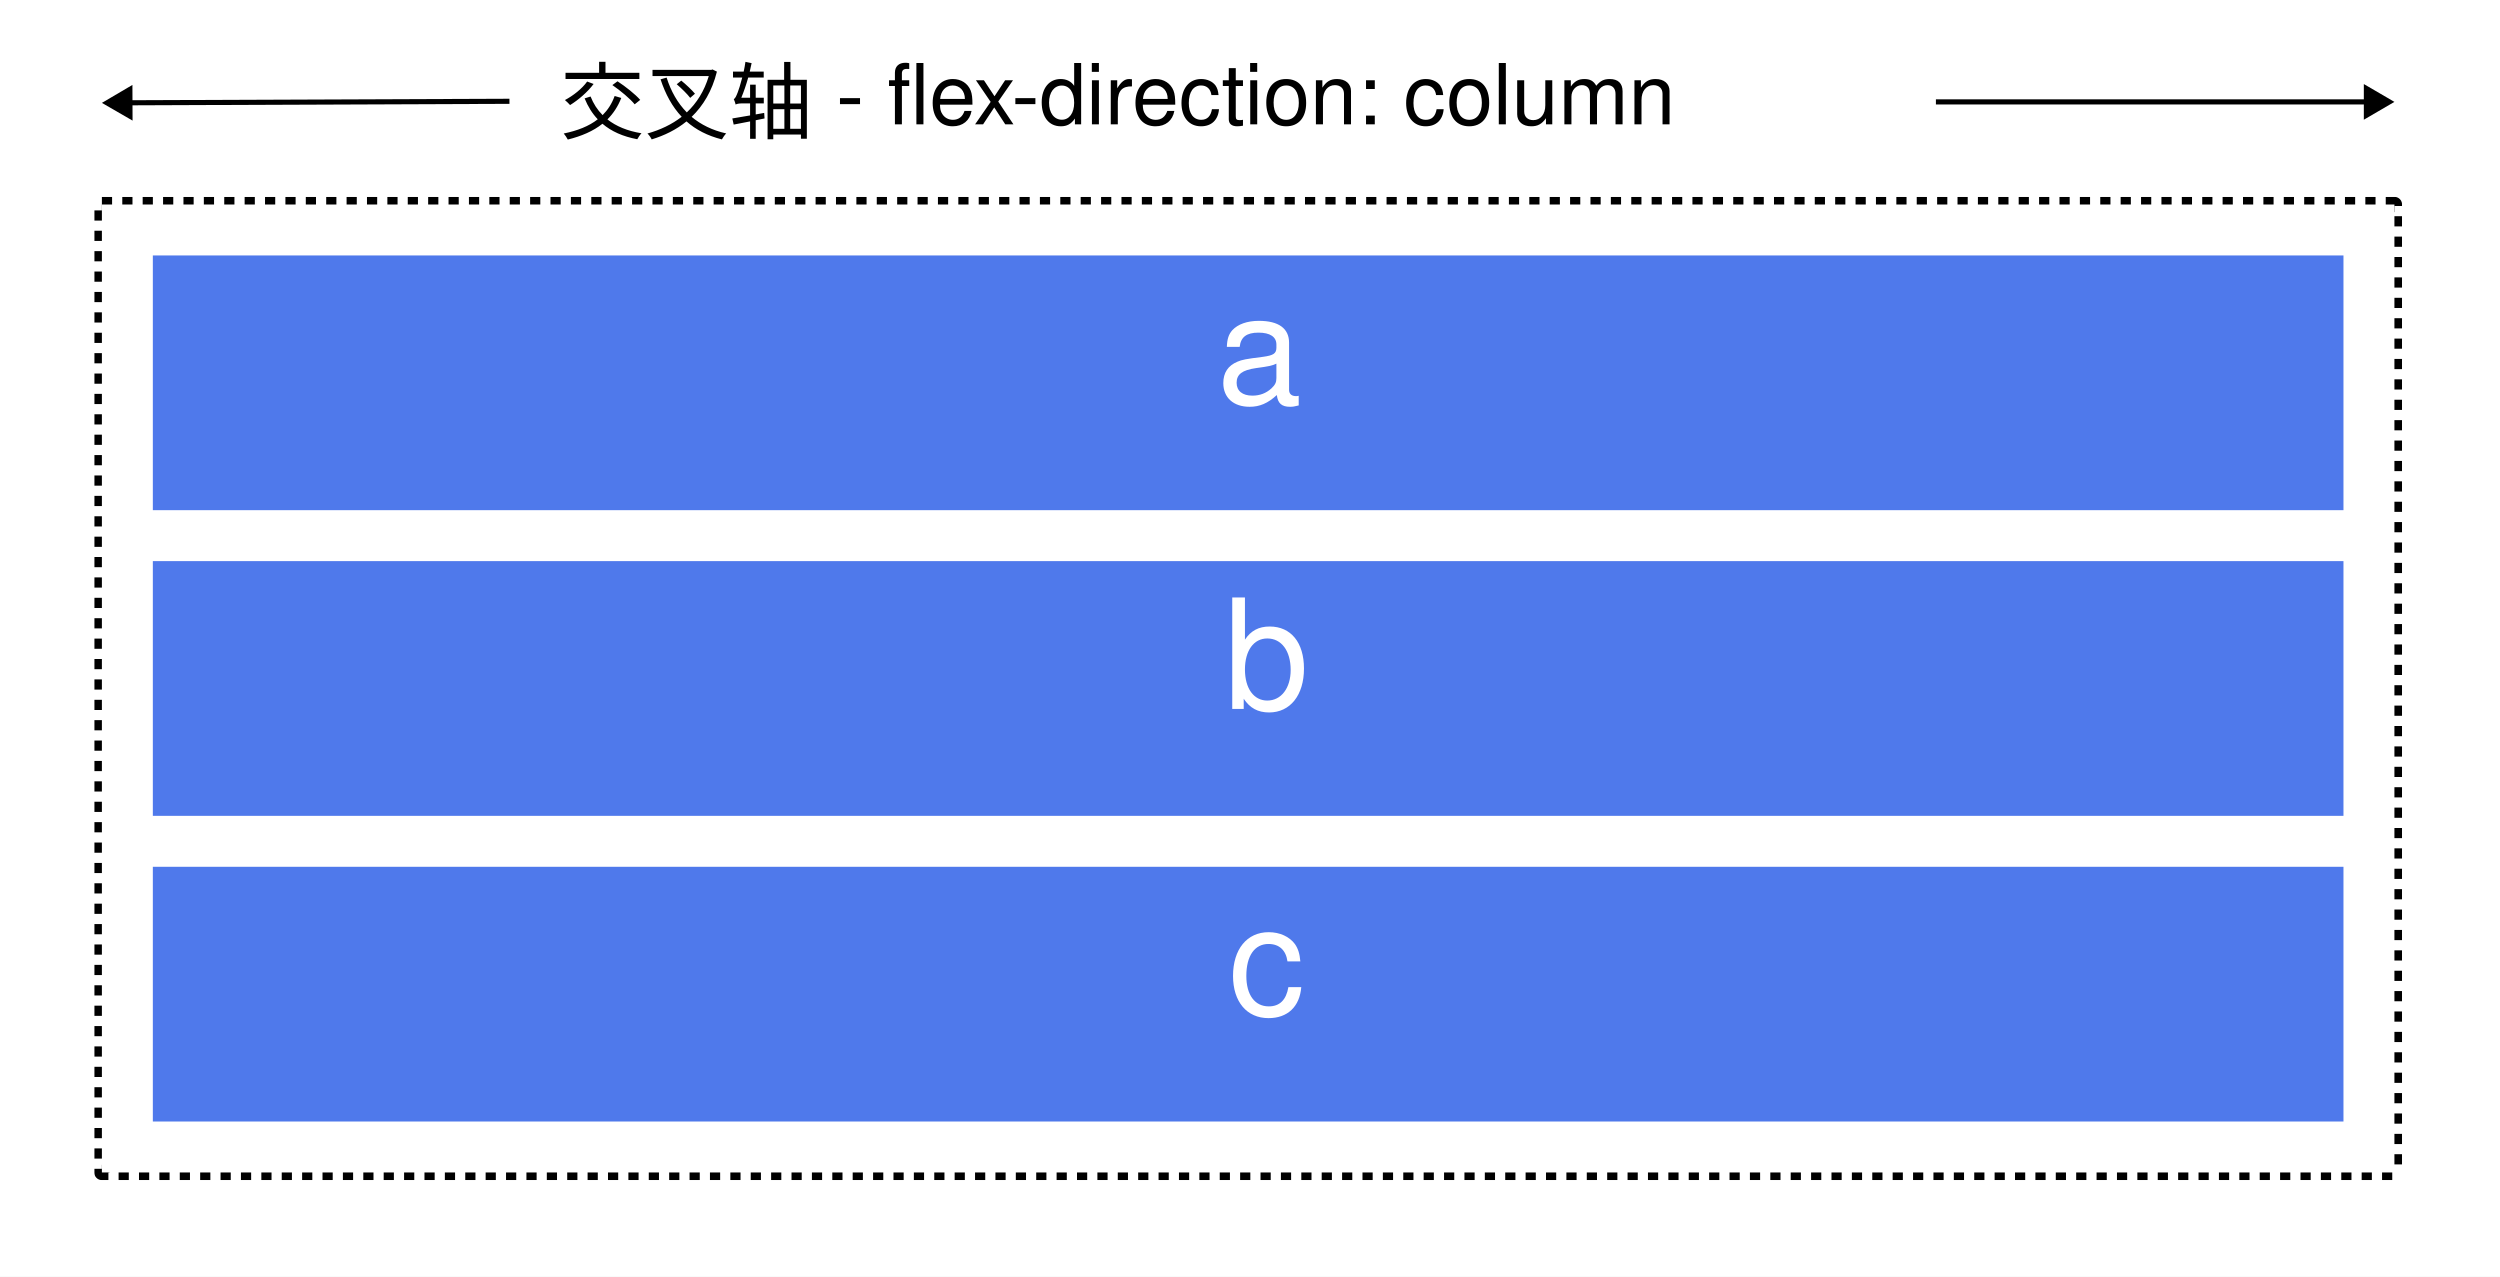
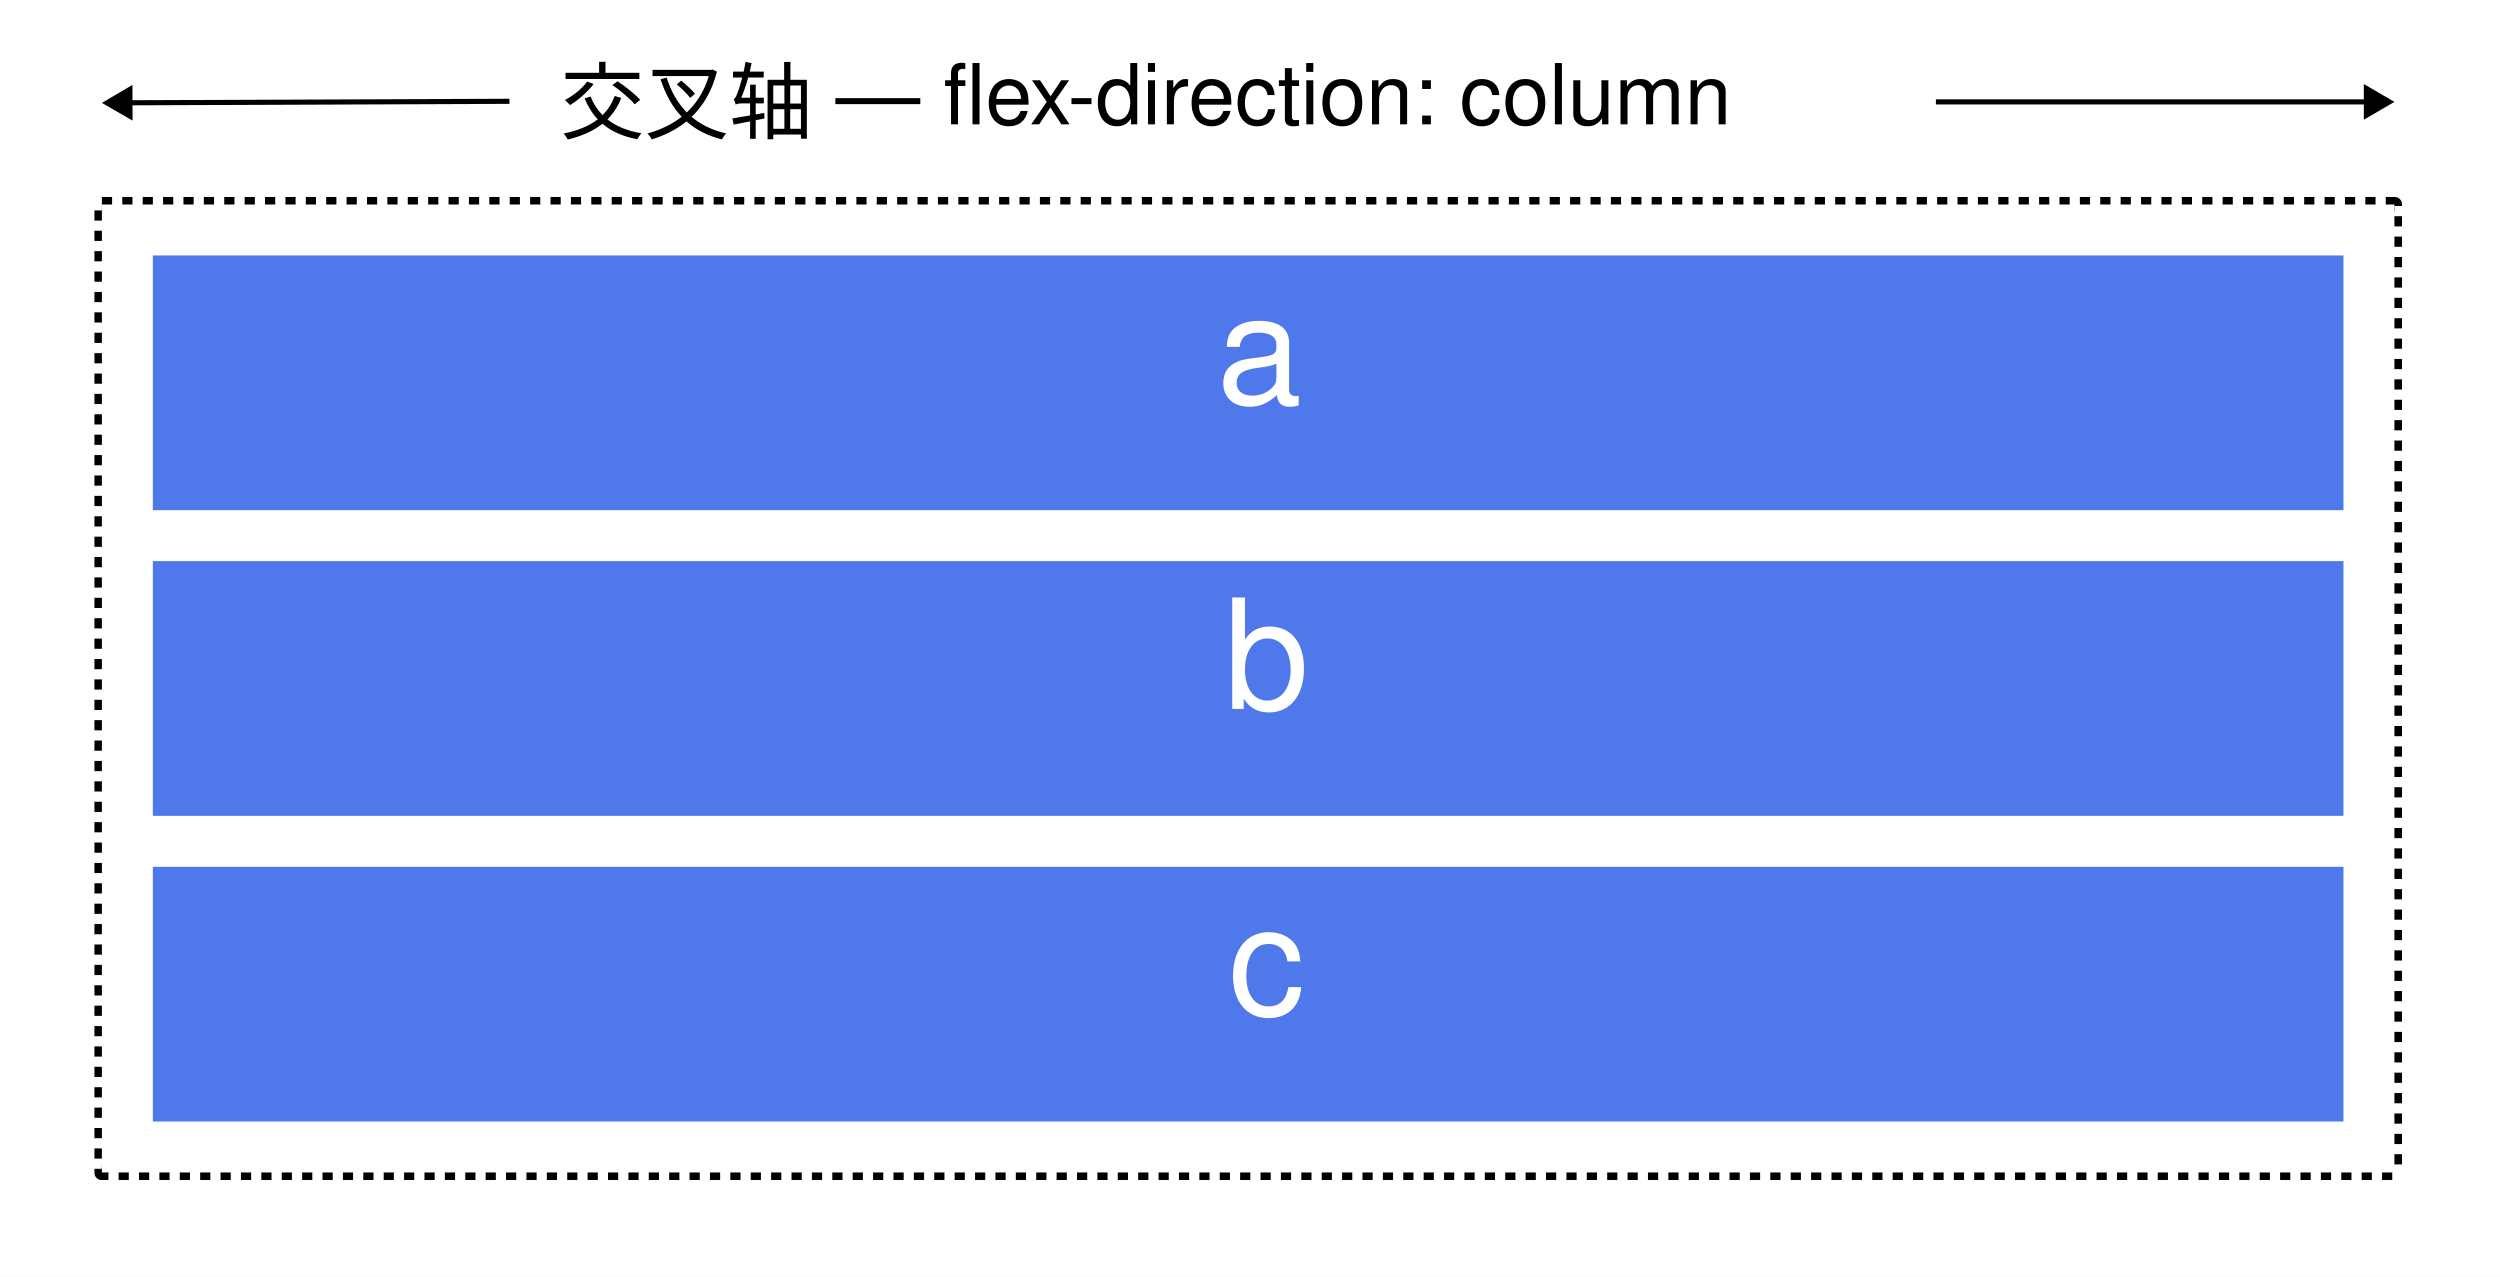
<svg xmlns="http://www.w3.org/2000/svg" xmlns:xlink="http://www.w3.org/1999/xlink" xml:space="preserve" width="1307.569" height="667.73" stroke-miterlimit="10" style="fill-rule:nonzero;clip-rule:evenodd;stroke-linecap:round;stroke-linejoin:round" viewBox="0 0 980.8 500.86">
  <defs>
    <path id="a" d="M39.974 80.23h899.403V459.98H39.974z" />
  </defs>
  <path fill="#fff" d="M0 0h980.8v500.86H0z" />
  <path fill="#4f79eb" d="M59.96 100.217h859.43v99.934H59.96z" />
  <text fill="#fff" font-family="Helvetica" font-size="60" transform="translate(454.126 100.217)">
    <tspan x="23.289" y="58" textLength="33.369">a</tspan>
  </text>
  <path fill="#4f79eb" d="M59.96 220.138h859.43v99.934H59.96z" />
  <text fill="#fff" font-family="Helvetica" font-size="60" transform="translate(474.113 220.138)">
    <tspan x="6.087" y="58" textLength="33.369">b</tspan>
  </text>
  <path fill="#4f79eb" d="M59.96 340.058h859.43v99.934H59.96z" />
  <text fill="#fff" font-family="Helvetica" font-size="60" transform="translate(454.126 340.058)">
    <tspan x="27.758" y="58" textLength="30">c</tspan>
  </text>
  <mask id="b" width="905.404" height="385.748" x="36.974" y="77.231" maskUnits="userSpaceOnUse">
    <path fill="#fff" d="M36.974 77.231h905.404v385.748H36.974z" />
    <use xlink:href="#a" fill-rule="evenodd" />
  </mask>
  <use xlink:href="#a" fill="none" stroke="#000" stroke-dasharray="4" stroke-linecap="butt" stroke-width="6" mask="url(#b)" />
  <path fill="none" stroke="#000" stroke-linecap="butt" stroke-width="2" d="M930.377 39.974H759.496" />
  <path d="m927.377 46.974 12-7-12-7z" />
  <text font-family="Helvetica" font-size="33" transform="translate(219.854 19.987)">
-     <tspan x="0" y="32" textLength="515.351">交叉轴 - flex-direction: column</tspan>
+     <tspan x="0" y="32" textLength="515.351">交叉轴 — flex-direction: column</tspan>
  </text>
  <path fill="none" stroke="#000" stroke-linecap="butt" stroke-width="2" d="M48.978 40.33c14.029-.056 150.889-.591 150.889-.591" />
  <path d="m51.95 33.318-11.972 7.046 12.027 6.953z" />
</svg>
